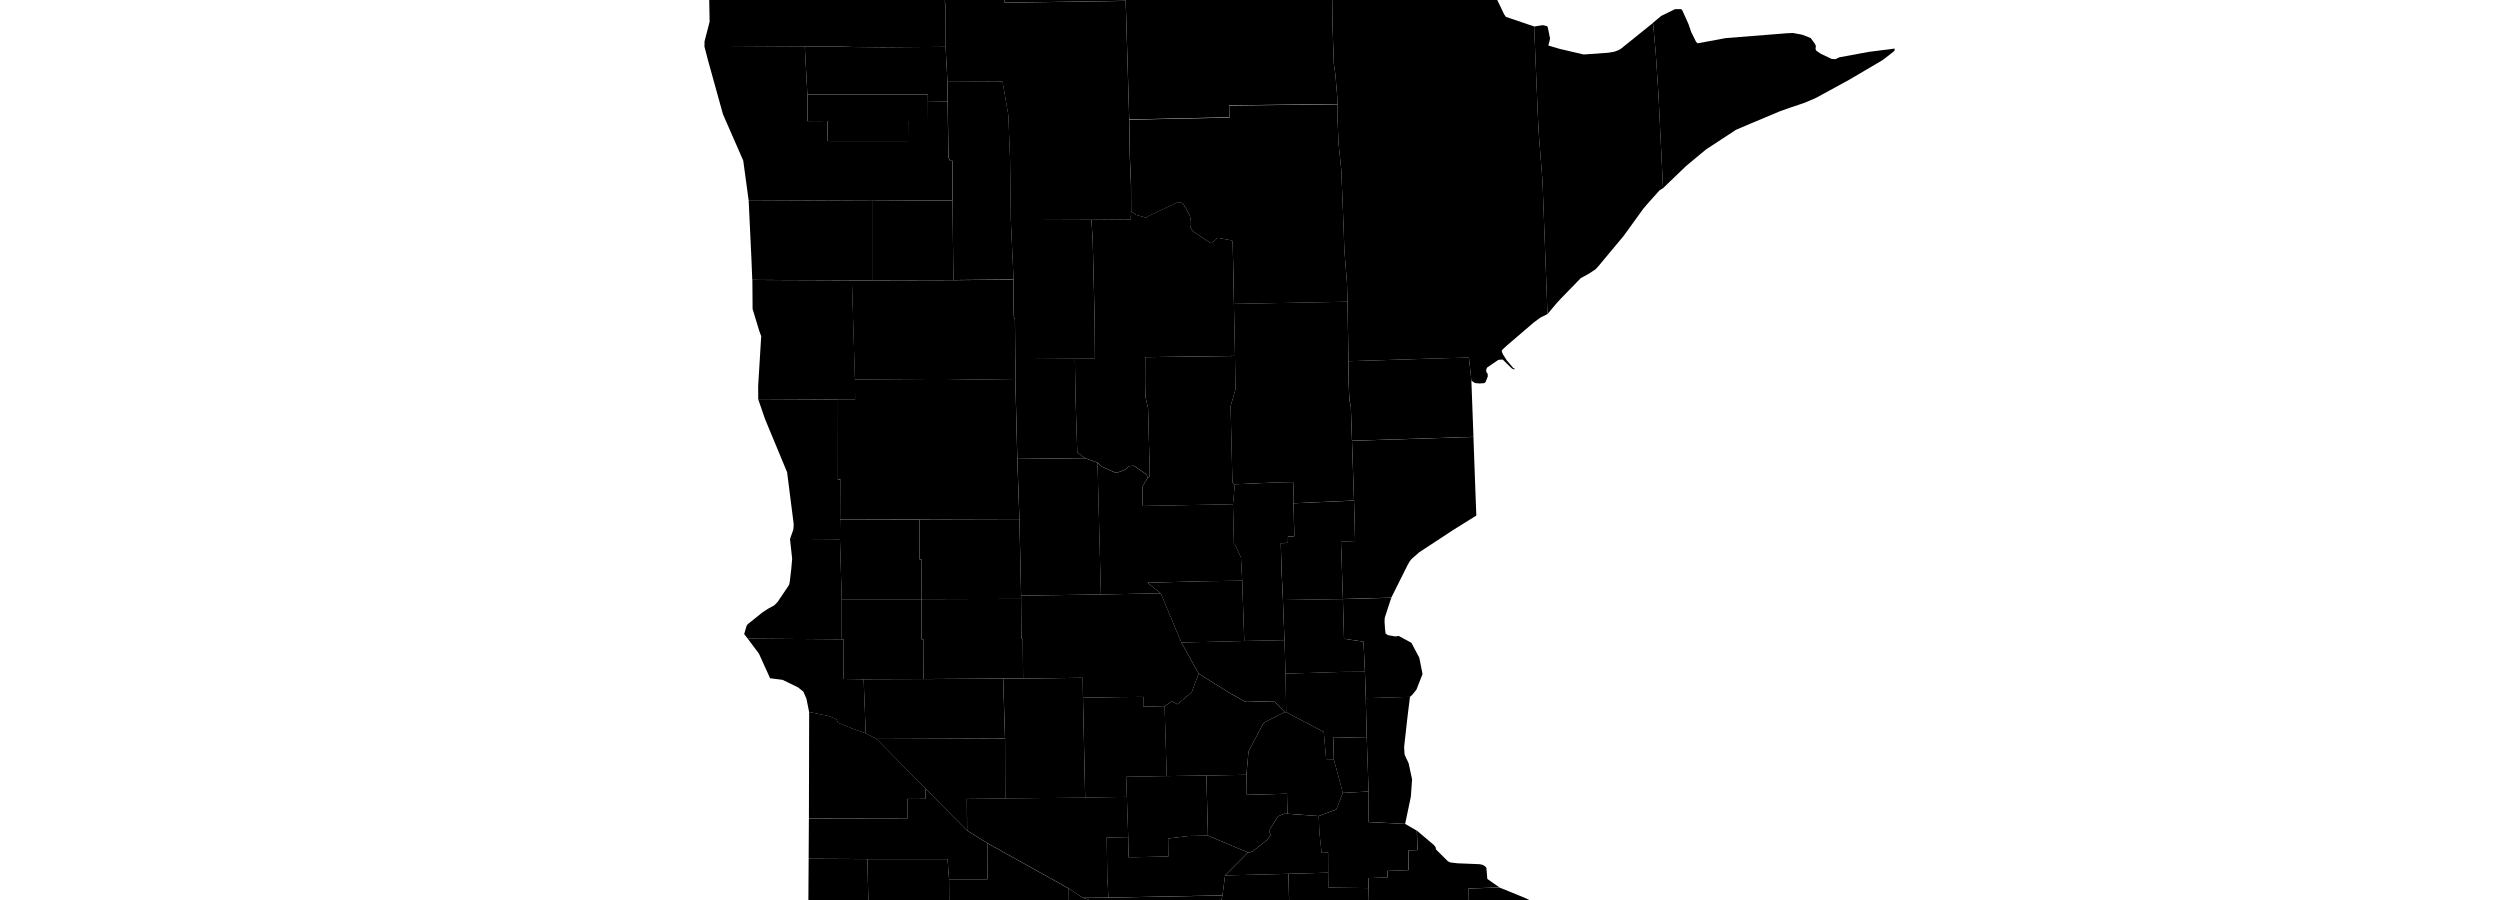
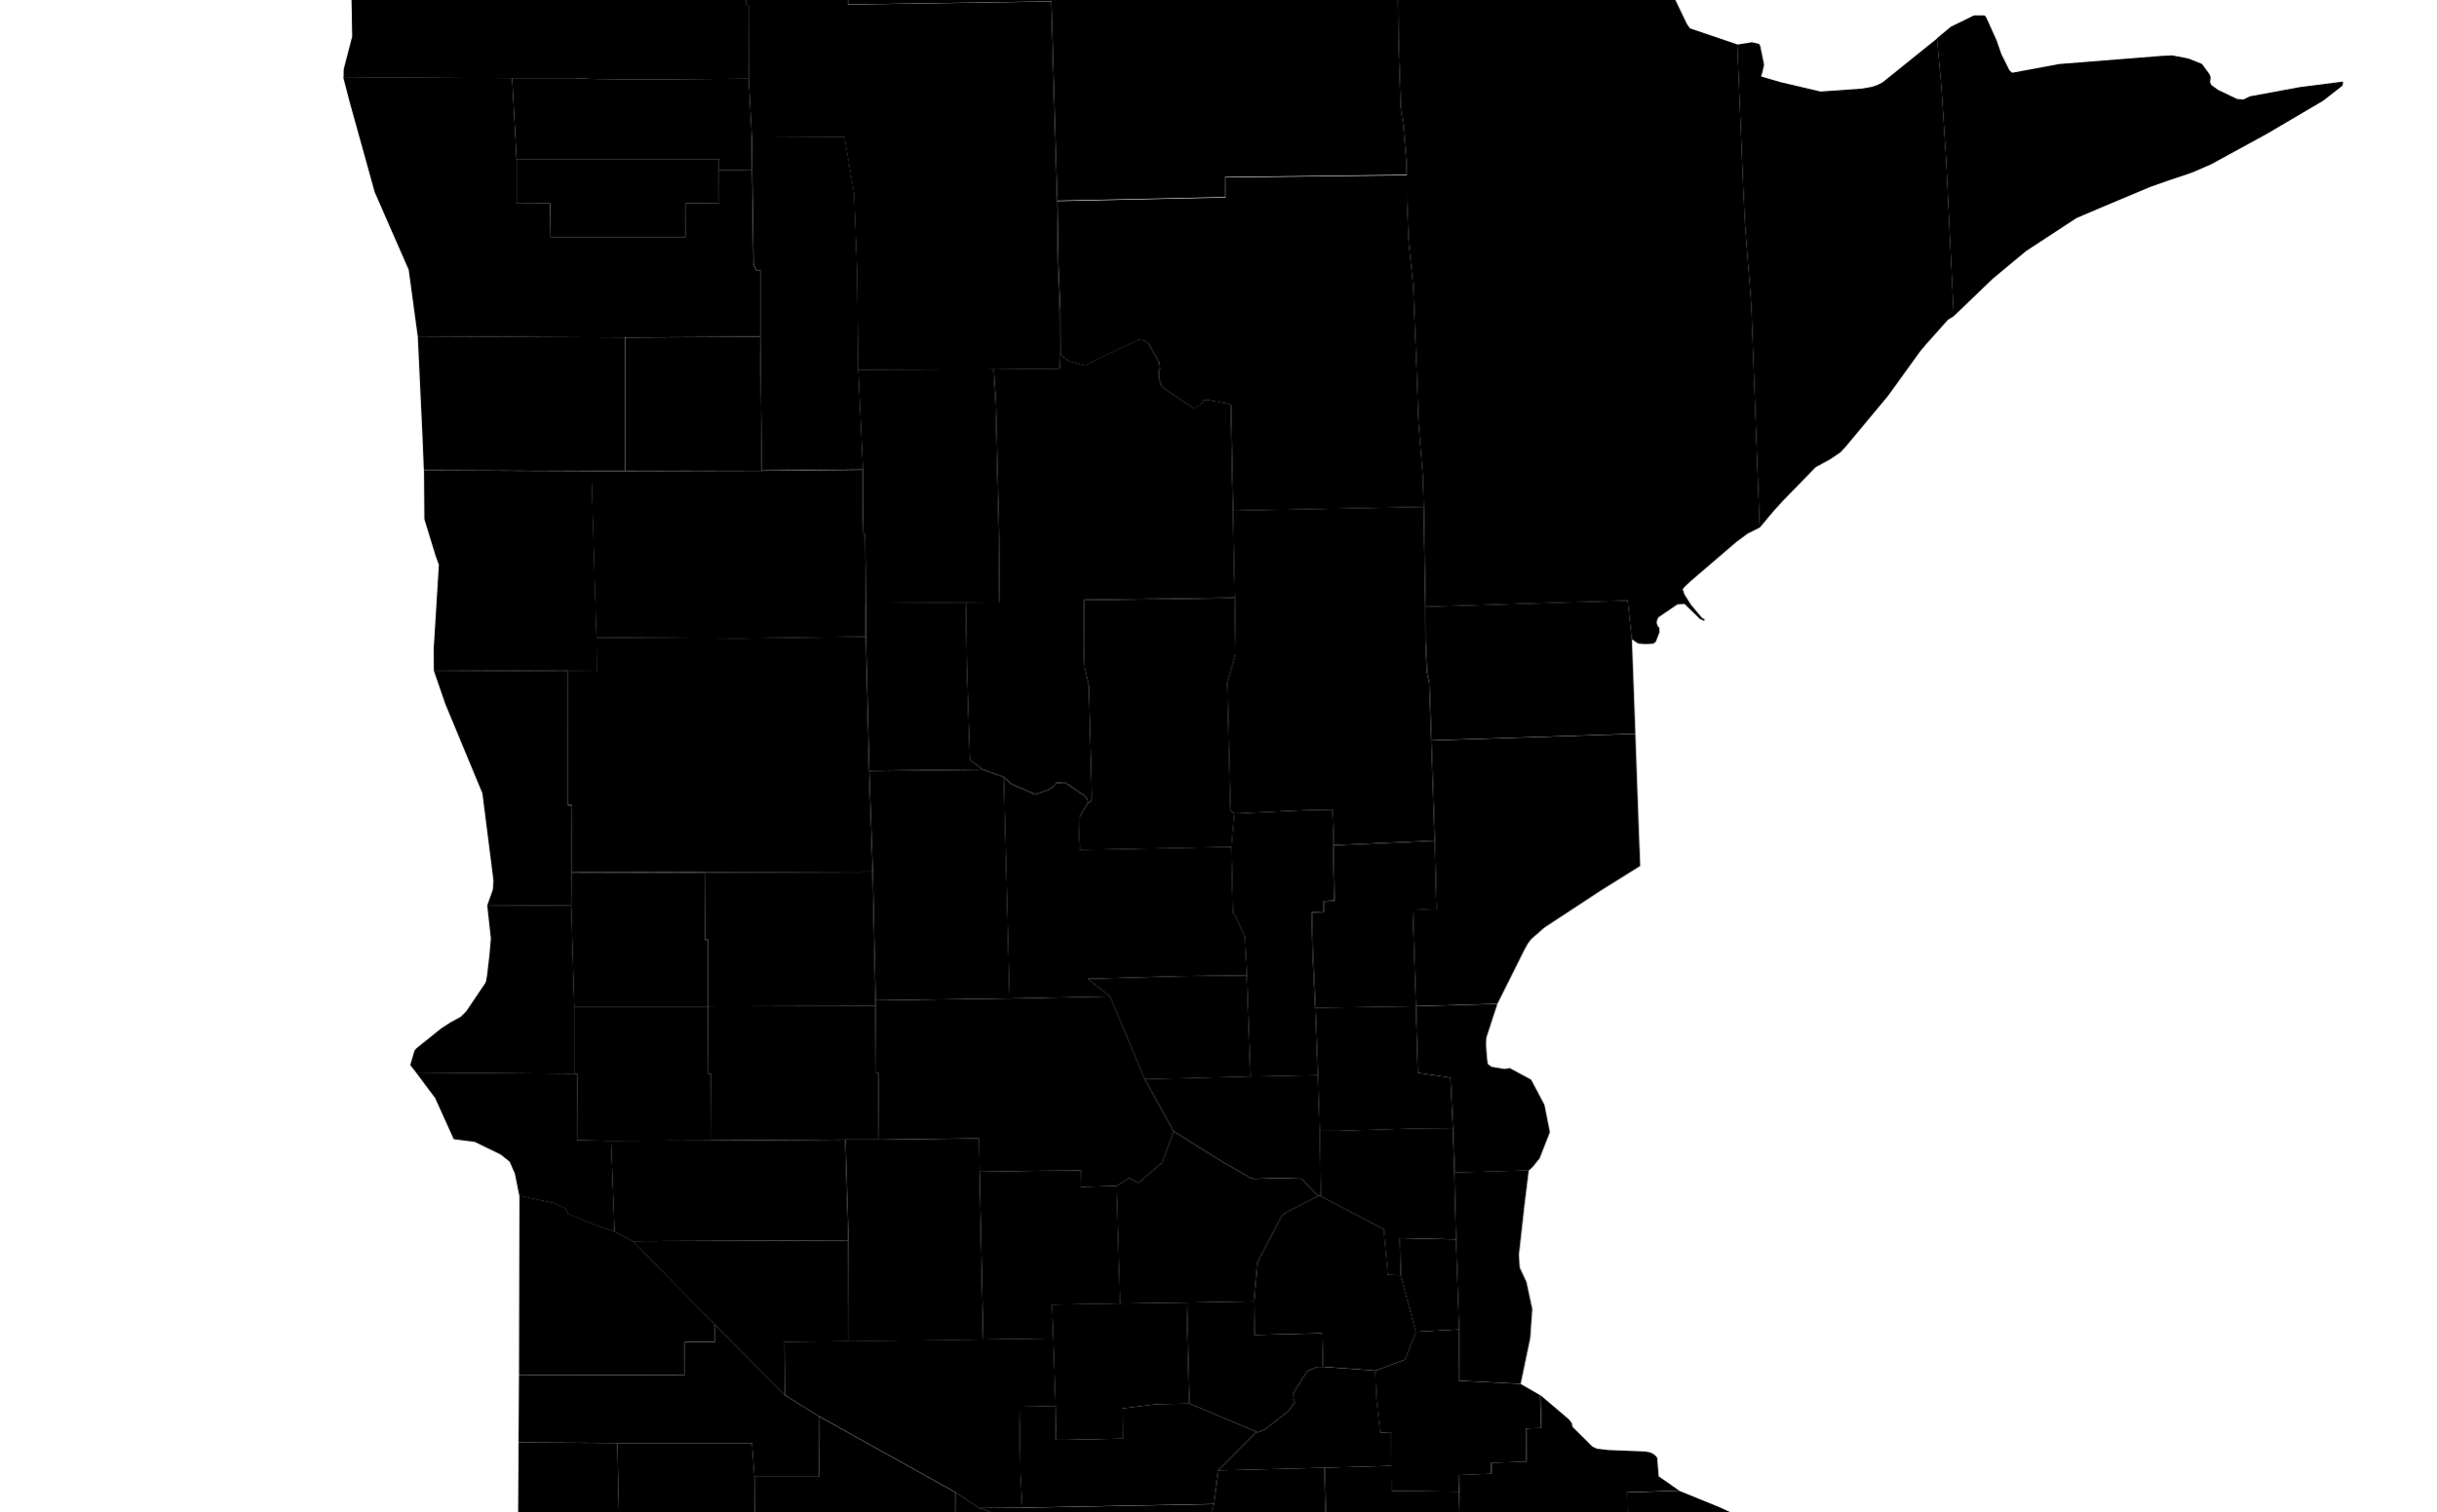
- <svg xmlns="http://www.w3.org/2000/svg" viewBox="435 73 250 90" aria-label="Map of Minnesota">
+ <svg xmlns="http://www.w3.org/2000/svg" viewBox="485 73 145 90" aria-label="Map of Minnesota">
  <path id="houston-mn" name="Houston, MN" d="m601.34 175.03 0.403 2.78 1.1 5.15-6.54 0.314-1.984 0.09-0.364-7.98 7.385-0.353" />
  <path id="fillmore-mn" name="Fillmore, MN" d="m588.18 175.62 5.769-0.241 0.364 7.98-5.819 0.248-6.13 0.25-0.291-7.69 6.106-0.547" />
  <path id="koochiching-mn" name="Koochiching, MN" d="m547.57 73.08-0.153-7.73 0.216-0.09 0.419-0.03 1.237 0.02 0.275 0.05 0.472 0.257 0.144 0.289 9e-3 0.153 0.016 0.458 0.095 0.06 0.316 0.08 1.51 0.09 1.132-0.02 3.27 0.282 0.098 0.08 0.193 0.353 0.257 0.717 0.032 0.206-0.08 0.596-0.103 0.176v0.106l0.055 0.08 0.323 0.233h0.587l1.453-0.05 1.808-0.346 1.182-0.41 0.096-0.112 0.055-0.257-5e-3 -0.128-0.075-0.153-0.08-0.298 0.027-0.105 1.783-0.835 1.414-0.41 0.731-0.02 0.433 0.385 0.547-0.02h0.032l0.827-0.09 0.087 4.846 0.043 3.92 0.134 3.978 0.155 1.045 0.175 2.089 0.034 0.875-10.826 0.129 0.025 1.198-10.02 0.216-0.353-11.885" />
  <path id="lake-of-the-woods-mn" name="Lake of the Woods, MN" d="m533.63 58.881 2.596-0.02-0.03-3.519-0.016-1.48-0.016-2.369-9e-3 -0.651v-0.03l2.99 0.29 0.948 0.441 1.094 0.925 1.254 4.188 3e-3 2.6 0.831 0.708 0.395 1.787-0.282 2.047 0.715 0.651 0.248 0.225 1.023 0.57 0.44 0.243 0.025 0.02 0.218 0.02 0.777 0.08 0.588-0.259 0.153 7.731-12.102 0.185-0.048-3.961h-2.018l-0.023-3.931 3.888-0.03-0.071-4.722-0.378 0.392-0.339 0.201-0.152 0.06-1.196 0.249h-0.176l-0.259-0.06-0.708-0.435-0.337-0.651-0.064-1.109 0.039-0.394" />
  <path id="roseau-mn" name="Roseau, MN" d="m533.63 58.881-0.039 0.394 0.064 1.109 0.337 0.651 0.708 0.435 0.259 0.06h0.176l1.196-0.249 0.152-0.06 0.339-0.201 0.378-0.392 0.071 4.723-3.888 0.03 0.023 3.931-4.01 0.06-12.116-0.128-9e-3 -1.737-0.242-2.2 0.025-6.422h16.577" />
  <path id="kittson-mn" name="Kittson, MN" d="m504.43 58.753 12.623 0.128-0.025 6.422 0.242 2.2 9e-3 1.737-11.967-0.09 1.127-3.126-0.676-1.535-0.298-0.884-1.109-3.623-0.089-0.481 0.018-0.339 0.071-0.337 0.073-0.07" />
  <path id="red-lake-mn" name="Red Lake, MN" d="m527.79 83.109 9e-3 1.993-1.982-0.005-0.011 2.012h-8.035l-0.027-2.008-1.998 0.01v-2.644h12.036l9e-3 0.651" />
  <path id="pennington-mn" name="Pennington, MN" d="m529.56 77.692 0.185 3.481 0.016 1.968-1.977-0.03-9e-3 -0.651h-12.036l-0.259-4.807h3.803l1.155 0.05 2.812 0.03 6.31-0.05" />
  <path id="marshall-mn" name="Marshall, MN" d="m505.31 69.151 11.967 0.09 12.116 0.128v2.958l0.025 0.98h0.136l9e-3 4.379-6.31 0.05-2.812-0.03-1.155-0.05h-3.803l-10.036-0.06 9e-3 -0.468 0.506-1.952-0.098-5.48-0.36-0.442-0.121-0.06-0.073-0.04" />
  <path id="polk-mn" name="Polk, MN" d="m515.48 77.66 0.259 4.807v2.644l1.998-0.01 0.027 2.008h8.035l0.011-2.012 1.982 0.005-9e-3 -1.993 1.977 0.03 0.08 5.577 0.162 0.369h0.239v3.954l-8.043 0.04-12.336-0.06-0.538-3.961-2.024-4.622-1.496-5.391-0.362-1.398v-0.06l10.036 0.06" />
  <path id="norman-mn" name="Norman, MN" d="m522.2 93.082v7.946h-2.009l-9.964-0.04-0.08-1.993-0.282-5.978 12.336 0.06" />
  <path id="mahnomen-mn" name="Mahnomen, MN" d="m530.25 93.041 0.089 7.971-8.132 0.02v-7.946l8.043-0.04" />
  <path id="clearwater-mn" name="Clearwater, MN" d="m529.77 83.141-0.016-1.968 5.504-0.03 0.579 3.36 0.176 4.547 0.071 5.947 0.275 5.946-6.019 0.06-0.089-7.971v-3.954h-0.239l-0.162-0.369-0.08-5.577" />
  <path id="beltrami-mn" name="Beltrami, MN" d="m533.4 69.313h2.018l0.048 3.961 12.102-0.185 0.353 11.885 0.057 3.697 0.119 2.876 9e-3 2.58-0.024 0.818-3.946 0.034-8.06 0.03-0.071-5.947-0.176-4.547-0.579-3.361-5.504 0.03-0.185-3.48-9e-3 -4.378h-0.136l-0.025-0.981v-2.958l4.01-0.06" />
  <path id="cook-mn" name="Cook, MN" d="m600.3 75.275 0.82-0.683 1.382-0.676h0.595l0.055 0.02 0.073 0.09 0.619 1.373 0.264 0.756v0.02l0.497 1.006 0.162 0.151 2.804-0.522 6.088-0.482 0.629-0.03 0.701 0.129 0.278 0.06 0.804 0.321 0.435 0.595 0.079 0.186-0.032 0.312 0.073 0.16 0.403 0.291 1.141 0.545 0.376 0.02 0.385-0.185 2.96-0.546 2.578-0.33-0.023 0.216-0.057 0.06-0.884 0.692-0.257 0.193-3.318 1.952-2.12 1.159-1.207 0.658-1.134 0.49-1.389 0.465-1.07 0.378-2.949 1.238-1.455 0.62-3.006 1.967-1.984 1.649-2.314 2.225-0.456-9.346-0.282-4.307-0.266-2.892" />
  <path id="lake-mn" name="Lake, MN" d="m600.3 75.275 0.266 2.892 0.282 4.307 0.456 9.346-0.346 0.208-1.22 1.366-0.424 0.499-1.938 2.684-2.517 3.021-0.305 0.329-0.635 0.427-0.843 0.459-1.977 2.032-0.49 0.537-0.861 1.03-0.496-13.259-0.38-4.837-0.096-1.945-0.362-8.718 0.872-0.138 0.424 0.1 0.016 0.03 0.055 0.1 0.225 1.109-0.112 0.499-0.055 0.145 7e-3 0.06 1.118 0.328 2.401 0.563 2.476-0.176 0.592-0.104 0.364-0.13 0.239-0.128h0.011l3.254-2.619" />
  <path id="itasca-mn" name="Itasca, MN" d="m568.75 83.422 7e-3 1.593 0.098 2.321 0.273 2.644 0.216 5.311 0.096 2.772 0.257 3.215 0.059 1.895-11.357 0.218-0.128-6.276-0.152-0.08-1.15-0.218-0.305-0.02-7e-3 0.09-0.385 0.337-0.178 0.1-0.424-0.265-1.351-0.917-0.184-0.192-0.128-0.346v-0.571l0.03-0.06-0.041-0.41-0.61-1.068-0.241-0.217-0.362-0.06-2.796 1.327-0.387 0.225-0.973-0.275-0.512-0.369-9e-3 -2.58-0.119-2.876-0.057-3.697 10.02-0.216-0.025-1.198 10.826-0.128" />
  <path id="hubbard-mn" name="Hubbard, MN" d="m536.08 95.002 8.06-0.03 0.13 2.025 0.191 7.883 0.032 3.97-2.007 0.02-5.955 0.04-0.034-3.968-0.112-0.266-0.03-1.648v-2.073l-0.275-5.946" />
  <path id="cass-mn" name="Cass, MN" d="m544.14 94.97 3.946-0.034 0.024-0.818 0.512 0.369 0.973 0.275 0.387-0.225 2.796-1.327 0.362 0.06 0.241 0.217 0.61 1.068 0.041 0.41-0.03 0.06v0.571l0.128 0.346 0.184 0.192 1.351 0.917 0.424 0.265 0.178-0.1 0.385-0.337 7e-3 -0.09 0.305 0.02 1.15 0.218 0.152 0.08 0.234 11.483-8.975 0.122-9e-3 2.644 0.032 1.347 0.257 1.095 0.153 5.777 0.016 0.948-0.08 0.241-0.144 0.04-0.039-0.234-0.105-0.169-1.23-0.827-0.538 0.04-0.112 0.194-0.312 0.2-0.758 0.273-0.159-0.04-1.294-0.57-0.451-0.41-1.253-0.449-0.772-0.571-0.175-5.407-0.064-3.978 2.007-0.02-0.032-3.97-0.191-7.883-0.13-2.025" />
  <path id="wadena-mn" name="Wadena, MN" d="m542.49 108.86 0.064 3.978 0.175 5.407 0.772 0.571-6.766 0.07-0.2-7.989v-2.001l5.955-0.04" />
  <path id="becker-mn" name="Becker, MN" d="m536.35 100.95v2.074l0.03 1.647 0.112 0.266 0.034 3.968v2.001l-7.483 0.1-8.556-0.05-0.298-9.915h2.009l8.132-0.02 6.019-0.06" />
  <path id="clay-mn" name="Clay, MN" d="m520.2 101.04 0.298 9.915 0.018 2.008-1.715-0.015-7.978-0.04-9e-3 -1.287 0.307-4.998-0.194-0.531-0.667-2.186-0.023-2.908 9.964 0.04" />
  <path id="wilkin-mn" name="Wilkin, MN" d="m510.82 112.91 7.978 0.04-7e-3 7.987h0.242l-0.018 3.994-0.016 1.993-4.997-0.03 0.298-0.836 0.039-0.145 0.032-0.465-0.048-0.403-0.612-4.821-2.209-5.32-0.683-1.984" />
  <path id="otter-tail-mn" name="Otter Tail, MN" d="m520.49 110.95 8.556 0.05 7.483-0.1 0.2 7.989 0.21 6.017-9.998 0.03-7.93-0.02 0.018-3.994h-0.242l7e-3 -7.987 1.715 0.015-0.018-2.008" />
  <path id="st-louis-mn" name="St. Louis, MN" d="m568.12 66.669h1.663l10.904 6.035 0.401-0.28 3.199-0.234 0.41 0.747 0.701 1.462 0.071 0.113 0.128 0.178 2.819 0.956 0.362 8.718 0.096 1.945 0.38 4.837 0.496 13.259-0.72 0.36-0.644 0.474-2.692 2.308-0.41 0.377-0.121 0.152 0.107 0.321 0.401 0.628 0.642 0.763 0.177 0.1-0.082 0.06-0.223-0.1-0.915-0.894-0.428 0.03-1.123 0.764-0.089 0.184-0.016 0.169 0.055 0.145v0.02l0.08 0.09 0.016 0.02 0.016 0.257-0.216 0.563-0.073 0.07-0.078 0.05-0.476 0.03-0.442-0.04-0.36-0.25-0.242-2.298-3.68 0.1-8.365 0.266-0.095-5.948-0.059-1.895-0.257-3.215-0.096-2.772-0.216-5.311-0.273-2.644-0.098-2.321-7e-3 -1.593-0.034-0.875-0.175-2.089-0.155-1.045-0.134-3.978-0.043-3.92-0.087-4.846" />
  <path id="carlton-mn" name="Carlton, MN" d="m569.85 109.12 8.365-0.266 3.68-0.1 0.242 2.298 0.209 5.632-12.143 0.387-0.119-3.448-0.128-0.539-0.05-0.85-0.046-1.134-9e-3 -1.984" />
  <path id="pine-mn" name="Pine, MN" d="m570.2 117.08 12.143-0.387 0.216 5.964 0.041 0.996 0.032 0.901-2.339 1.46-3.343 2.195h-5e-3l-0.799 0.699-0.201 0.265-0.2 0.36-1.613 3.231-4.839 0.137-0.194-5.737 1.407-0.06-0.102-4.058-0.203-5.978" />
  <path id="kanabec-mn" name="Kanabec, MN" d="m564.36 123.33 6.044-0.273 0.102 4.058-1.407 0.06 0.194 5.737-5.994 0.09-0.153-3.23-0.062-2.45 0.713-0.03 5e-3 -0.622 0.631-0.045-0.073-3.294" />
  <path id="aitkin-mn" name="Aitkin, MN" d="m569.75 103.17 0.095 5.948 9e-3 1.984 0.046 1.134 0.05 0.85 0.128 0.539 0.119 3.448 0.203 5.978-6.044 0.273 0.016-0.603-0.048-1.51-1.656 0.03-4.186 0.191-0.184-0.12-0.05-0.05-7e-3 -0.06-0.184-7.586 0.488-1.68-0.048-3.343-0.105-5.207 11.357-0.218" />
  <path id="crow-wing-mn" name="Crow Wing, MN" d="m549.75 120.81 0.144-0.04 0.08-0.241-0.016-0.948-0.153-5.777-0.257-1.095-0.032-1.347 9e-3 -2.644 8.975-0.122 0.048 3.343-0.488 1.68 0.184 7.586 7e-3 0.06 0.05 0.05 0.184 0.12-0.184 1.993-9.025 0.169-0.025-0.763 0.016-1.214 0.483-0.802" />
  <path id="morrison-mn" name="Morrison, MN" d="m544.75 119.27 0.451 0.41 1.294 0.57 0.159 0.04 0.758-0.273 0.312-0.2 0.112-0.194 0.538-0.04 1.23 0.827 0.105 0.169 0.039 0.234-0.483 0.802-0.016 1.214 0.025 0.763 9.025-0.169 0.095 3.979h0.082l0.619 1.341 0.128 2.33-3.962 0.05-5.513 0.152 1.325 1.054-5.985 0.121-0.339-13.179" />
  <path id="todd-mn" name="Todd, MN" d="m543.5 118.82 1.253 0.449 0.339 13.179-7.978 0.112-0.169-7.65-0.21-6.017 6.766-0.07" />
  <path id="douglas-mn" name="Douglas, MN" d="m536.94 124.91 0.169 7.65v0.33l-9.966 0.03-7e-3 -3.986h-0.176l-0.018-3.994 9.998-0.03" />
  <path id="grant-mn" name="Grant, MN" d="m519.01 124.93 7.93 0.02 0.018 3.994h0.176l7e-3 3.986h-7.969l-0.178-6.01 0.016-1.993" />
  <path id="traverse-mn" name="Traverse, MN" d="m514 126.89 4.997 0.03 0.178 6.01v4.003l-9.403-0.07-0.289-0.369-0.064-0.09 0.225-0.771 0.055-0.128 0.025-0.02 0.032-0.04 0.025-0.03 1.469-1.18 0.556-0.362 0.619-0.337 0.328-0.33 1.125-1.671 0.025-0.06 0.016-0.03 0.016-0.05 0.016-0.114 0.039-0.209 0.057-0.497 0.071-0.61 9e-3 -0.03v-0.05l0.089-1.004-0.218-1.993" />
  <path id="big-stone-mn" name="Big Stone, MN" d="m509.77 136.86 9.403 0.07h0.191l-0.016 3.968 2.018 0.03 0.209 5.408-1.134-0.394-1.647-0.665-0.152-0.332-0.69-0.314-2.041-0.433-0.266-1.326-0.307-0.706-0.53-0.426-1.551-0.756-1.249-0.159-1.113-2.46-1.125-1.503" />
  <path id="swift-mn" name="Swift, MN" d="m527.34 140.91 7.975-0.05 0.184 5.987-12.84 0.05-1.086-0.563-0.209-5.408 5.976-0.02" />
  <path id="stevens-mn" name="Stevens, MN" d="m527.14 132.92 0.016 4.01h0.169l0.014 3.977-5.976 0.02-2.018-0.03 0.016-3.968h-0.191v-4.003h7.969" />
  <path id="pope-mn" name="Pope, MN" d="m537.11 132.89 0.03 3.992h0.137l0.032 3.972h-1.992l-7.975 0.05-0.014-3.977h-0.169l-0.016-4.01 9.966-0.03" />
  <path id="stearns-mn" name="Stearns, MN" d="m545.09 132.45 5.985-0.121 2.066 4.926 1.72 3.109-0.685 1.846-1.429 1.225-0.519-0.305-0.767 0.481-2.14 0.06 0.016-0.981-2.337 0.02-3.703 0.06-0.027-1.993-5.96 0.08-0.032-3.972h-0.137l-0.03-3.992v-0.33l7.978-0.112" />
  <path id="benton-mn" name="Benton, MN" d="m551.07 132.33-1.325-1.054 5.513-0.152 3.962-0.05 0.209 6.026-6.292 0.154-2.066-4.926" />
  <path id="mille-lacs-mn" name="Mille Lacs, MN" d="m558.48 121.43 4.186-0.191 1.656-0.03 0.048 1.51-0.016 0.603 0.073 3.294-0.631 0.045-5e-3 0.622-0.713 0.03 0.062 2.45 0.153 3.23 0.152 4.026-4.017 0.08-0.209-6.026-0.128-2.33-0.619-1.341h-0.082l-0.095-3.979 0.184-1.993" />
  <path id="isanti-mn" name="Isanti, MN" d="m569.29 132.91 0.112 3.97 1.945 0.288 0.144 3.005-2.323 0.02-4.644 0.143h-0.972l-0.105-3.311-0.152-4.026 5.994-0.09" />
  <path id="chisago-mn" name="Chisago, MN" d="m574.13 132.77-0.654 2-0.021 0.364 7e-3 0.151 0.041 0.61 0.055 0.451 0.218 0.168 0.772 0.13 0.321-0.05 1.271 0.685 0.793 1.501 0.321 1.624-0.61 1.558-0.428 0.53-0.021 0.02-0.194 0.176-4.418 0.128-0.089-2.644-0.144-3.005-1.945-0.288-0.112-3.97 4.839-0.137" />
  <path id="ramsey-mn" name="Ramsey, MN" d="m568.38 148.93-0.051-2.211 3.347 0.073 0.185 5.359-2.58 0.138-0.902-3.359" />
  <path id="anoka-mn" name="Anoka, MN" d="m563.55 140.33h0.972l4.644-0.143 2.323-0.02 0.089 2.644 0.096 3.978-3.347-0.073 0.051 2.211-0.766-0.02-0.239-2.715-3.759-1.974-0.064-3.89" />
  <path id="sherburne-mn" name="Sherburne, MN" d="m563.45 137.02 0.105 3.311 0.064 3.89-0.152-0.02-0.997-1.022-1.432-0.04-1.366 0.05-0.234-0.06-1.631-0.932-2.947-1.84-1.72-3.109 6.292-0.154 4.017-0.08" />
  <path id="wright-mn" name="Wright, MN" d="m551.46 143.61 0.767-0.481 0.519 0.305 1.429-1.225 0.685-1.846 2.947 1.84 1.631 0.932 0.234 0.06 1.366-0.05 1.432 0.04 0.997 1.022-1.938 0.988-0.225 0.185-1.455 2.771-0.209 2.33-4.003 0.07-3.969 0.06-0.209-6.999" />
  <path id="meeker-mn" name="Meeker, MN" d="m543.3 142.77 3.703-0.06 2.337-0.02-0.016 0.981 2.14-0.06 0.209 6.999-4.055 0.07 0.071 2.011-4.172 0.06-0.216-9.988" />
  <path id="kandiyohi-mn" name="Kandiyohi, MN" d="m535.32 140.86h1.992l5.96-0.08 0.027 1.993 0.216 9.988-7.994 0.1-0.016-6.003-0.184-5.987" />
  <path id="chippewa-mn" name="Chippewa, MN" d="m522.66 146.9 12.84-0.05 0.016 6.003-3.833 0.04 0.025 3.167-4.165-4.195-4.883-4.966" />
  <path id="washington-mn" name="Washington, MN" d="m571.58 142.81 4.418-0.128-0.248 2-0.339 3.03 0.05 0.755 0.399 0.853 0.349 1.615-0.125 1.735-0.569 2.717-3.673-0.185 0.018-3.055-0.185-5.359-0.096-3.978" />
  <path id="dakota-mn" name="Dakota, MN" d="m569.28 152.29 2.58-0.138-0.018 3.055 3.673 0.185 1.166 0.674 0.062 1.945-0.909 0.036 3e-3 1.973-2.075 0.07-3e-3 0.647-1.94 0.077 0.023 0.995-4.007-0.048-0.018-1.494-7e-3 -2-0.653 0.02-0.216-1.992-0.073-1.688 1.763-0.659 0.65-1.655" />
  <path id="hennepin-mn" name="Hennepin, MN" d="m563.62 144.22 3.759 1.974 0.239 2.715 0.766 0.02 0.902 3.359-0.65 1.655-1.763 0.659-3.125-0.227-0.048-2-4.026 0.105-0.032-2.002 0.209-2.33 1.455-2.771 0.225-0.185 1.938-0.988 0.152 0.02" />
  <path id="scott-mn" name="Scott, MN" d="m563.75 154.38 3.125 0.227 0.073 1.688 0.216 1.992 0.653-0.02 7e-3 2-3.976 0.114-6.333 0.161 2.282-2.291 0.073 0.03 0.433-0.179 1.375-1.077 0.401-0.538-0.112-0.209 0.016-0.337 0.825-1.308 0.604-0.252h0.337" />
  <path id="carver-mn" name="Carver, MN" d="m555.64 150.55 4.003-0.07 0.032 2.002 4.026-0.105 0.048 2h-0.337l-0.604 0.252-0.825 1.308-0.016 0.337 0.112 0.209-0.401 0.538-1.375 1.077-0.433 0.178-0.073-0.03-4.003-1.686-0.153-6.012" />
  <path id="mcleod-mn" name="McLeod, MN" d="m551.67 150.61 3.969-0.06 0.153 6.012-1.992 0.04-1.986 0.25 0.018 1.799-3.384 0.07h-0.595l-0.032-2.01-0.135-4.025-0.071-2.011 4.055-0.07" />
  <path id="sibley-mn" name="Sibley, MN" d="m555.79 156.56 4.003 1.687-2.282 2.291-0.266 2-11.403 0.217-0.112-1.986-0.064-4.018 2.154-0.04 0.032 2.009h0.595l3.384-0.07-0.018-1.799 1.986-0.25 1.992-0.04" />
  <path id="renville-mn" name="Renville, MN" d="m547.69 152.69 0.135 4.025-2.154 0.04 0.064 4.018 0.112 1.986-2.573 0.02-1.405-0.94-8.139-4.532-2.016-1.253-0.025-3.167 3.833-0.04 7.994-0.1 4.172-0.06" />
  <path id="lac-qui-parle-mn" name="Lac qui Parle, MN" d="m521.58 146.33 1.086 0.563 4.883 4.966v1.028l-1.805 9e-3 -8e-3 1.976-9.845-0.02 0.025-10.663 2.041 0.433 0.69 0.314 0.152 0.332 1.647 0.665 1.134 0.394" />
  <path id="yellow-medicine-mn" name="Yellow Medicine, MN" d="m515.89 154.86 9.845 0.02 8e-3 -1.976 1.805-9e-3v-1.028l4.165 4.195 2.016 1.253 0.016 3.607h-3.842l-0.152-2.017h-8.012l-5.875-0.03 0.025-4.018" />
  <path id="lincoln-mn" name="Lincoln, MN" d="m521.74 158.91 0.225 9.995-6.163-0.02 0.05-7.987 0.014-2.017 5.875 0.03" />
  <path id="lyon-mn" name="Lyon, MN" d="m529.96 168.91h-7.994l-0.225-9.995h8.012l0.152 2.017 0.055 7.987" />
  <path id="redwood-mn" name="Redwood, MN" d="m541.87 161.84 0.057 4.974-3.969 0.06-9e-3 2-5.826 0.02-2.163 0.02-0.055-7.987h3.842l-0.016-3.607 8.139 4.532" />
  <path id="brown-mn" name="Brown, MN" d="m543.27 162.78 0.526 0.16 0.697 0.346 3.48 1.76 0.193 0.137 0.394 0.385 1.503 1.544 0.105 3.591-8.092 0.128-4.135-0.017 4e-3 -1.944 9e-3 -2.001 3.969-0.06-0.057-4.974 1.405 0.94" />
  <path id="nicollet-mn" name="Nicollet, MN" d="m557.25 162.54-0.497 2.009-0.788 2.354 0.039 0.675 0.185 1.462-0.025 0.161-0.692 0.337-0.144 0.02-0.48-0.146-0.492-0.281-0.201-0.159-3.414-1.624-0.674-0.232-1.503-1.544-0.394-0.385-0.193-0.137-3.48-1.76-0.697-0.346-0.526-0.16 2.573-0.02 11.403-0.217" />
  <path id="le-sueur-mn" name="Le Sueur, MN" d="m557.51 160.54 6.333-0.161 0.191 8.011-4.001 0.1-0.037-0.98-3.997 0.072-0.039-0.675 0.788-2.354 0.497-2.009 0.266-2" />
  <path id="rice-mn" name="Rice, MN" d="m563.85 160.38 3.976-0.114 0.018 1.494 4.007 0.048 0.169 6.342h-0.089l-5.937 0.176-1.954 0.07-0.191-8.011" />
  <path id="goodhue-mn" name="Goodhue, MN" d="m576.69 156.06 1.694 1.439 0.177 0.224 0.041 0.225 1.189 1.182 0.259 0.119 0.699 0.08 2.209 0.09 0.282 0.06 0.185 0.09 0.159 0.137 0.057 0.09 0.091 1.097 1.213 0.848-3.095 0.103 0.04 1.991-1.937 0.076 0.136 4.009-2.102 0.05-5.964 0.177-0.169-6.342-0.023-0.995 1.94-0.077 3e-3 -0.646 2.075-0.07-3e-3 -1.973 0.909-0.036-0.062-1.945" />
  <path id="wabasha-mn" name="Wabasha, MN" d="m584.94 161.75 2.464 1.004 1.852 0.868 0.927 0.85 0.022 0.51-0.098 0.359 0.392 0.34 0.354 1.264 0.26 0.528-3.256 0.16 0.08 2.009-3.954 0.153-0.089-2.009-3.81 0.144-0.136-4.01 1.937-0.075-0.04-1.991 3.095-0.103" />
  <path id="winona-mn" name="Winona, MN" d="m591.11 167.47 5.237 3.757 2.587 0.749 2.401 3.054-7.385 0.353-5.769 0.241-0.248-5.985-0.08-2.009 3.256-0.16" />
  <path id="olmsted-mn" name="Olmsted, MN" d="m577.98 167.97 2.102-0.05 3.81-0.144 0.089 2.009 3.954-0.153 0.248 5.985-6.106 0.547-4.003-0.192-0.095-8.004" />
  <path id="dodge-mn" name="Dodge, MN" d="m572.02 168.15 5.964-0.177 0.095 8.004-5.889 0.201-0.259-8.028h0.089" />
  <path id="steele-mn" name="Steele, MN" d="m571.93 168.15 0.259 8.028h-0.062l-5.917 0.177-0.216-8.029 5.937-0.176" />
  <path id="waseca-mn" name="Waseca, MN" d="m564.04 168.39 1.954-0.07 0.216 8.029-4.001 0.103-1.977 0.05-0.193-8.019 4.001-0.1" />
  <path id="blue-earth-mn" name="Blue Earth, MN" d="m560.04 168.49 0.193 8.019-7.939 0.178-2.016 0.03-0.103-6.01-0.105-3.591 0.674 0.232 3.414 1.624 0.201 0.159 0.492 0.281 0.48 0.146 0.144-0.02 0.692-0.337 0.025-0.161-0.185-1.462 3.997-0.072 0.037 0.98" />
  <path id="watonwan-mn" name="Watonwan, MN" d="m542.08 170.83 8.092-0.128 0.103 6.01-8.035 0.112h-0.08l-0.08-5.994" />
  <path id="cottonwood-mn" name="Cottonwood, MN" d="m532.12 168.89 5.826-0.02-4e-3 1.944 4.135 0.017 0.08 5.994-9.829 0.1h-0.168l-0.041-8.033" />
  <path id="murray-mn" name="Murray, MN" d="m529.96 168.91 2.163-0.02 0.041 8.033h-9.964l0.016-8.012h7.745" />
  <path id="pipestone-mn" name="Pipestone, MN" d="m515.8 168.88 6.163 0.02h0.25l-0.016 8.012-6.445-0.03 0.048-8.003" />
  <path id="rock-mn" name="Rock, MN" d="m515.75 176.88 6.445 0.03h0.201l-0.018 8.052-6.661-0.02 0.032-8.06" />
  <path id="nobles-mn" name="Nobles, MN" d="m522.4 176.92h9.931l0.018 8.013-6.775 0.04h-3.191l0.018-8.052" />
  <path id="jackson-mn" name="Jackson, MN" d="m542.16 176.83h0.08l0.096 8.021-1.013 0.02-7.866 0.07h-1.109l-0.018-8.013 9.829-0.1" />
  <path id="martin-mn" name="Martin, MN" d="m552.29 176.68 0.146 8.011-3.256 0.05-6.846 0.1-0.096-8.021 8.035-0.112 2.016-0.03" />
  <path id="faribault-mn" name="Faribault, MN" d="m562.2 176.46 0.193 8.043-5.359 0.121-4.603 0.07-0.146-8.011 7.939-0.178 1.977-0.05" />
  <path id="freeborn-mn" name="Freeborn, MN" d="m572.12 176.18 0.255 8.043-7.456 0.215-2.525 0.06-0.193-8.043 4.001-0.103 5.917-0.177" />
  <path id="mower-mn" name="Mower, MN" d="m578.07 175.98 4.003 0.192 0.291 7.69-1.736 0.06-7.843 0.28-0.41 0.02-0.255-8.043h0.062l5.889-0.201" />
</svg>
